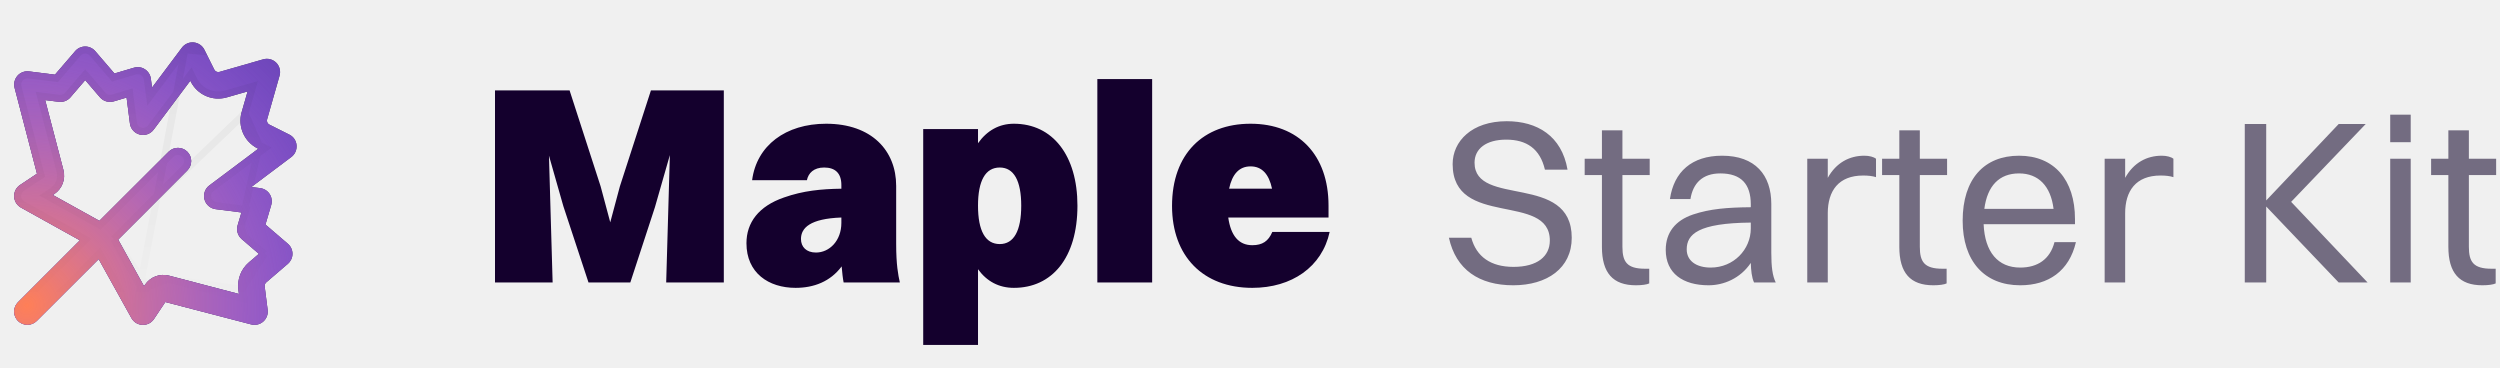
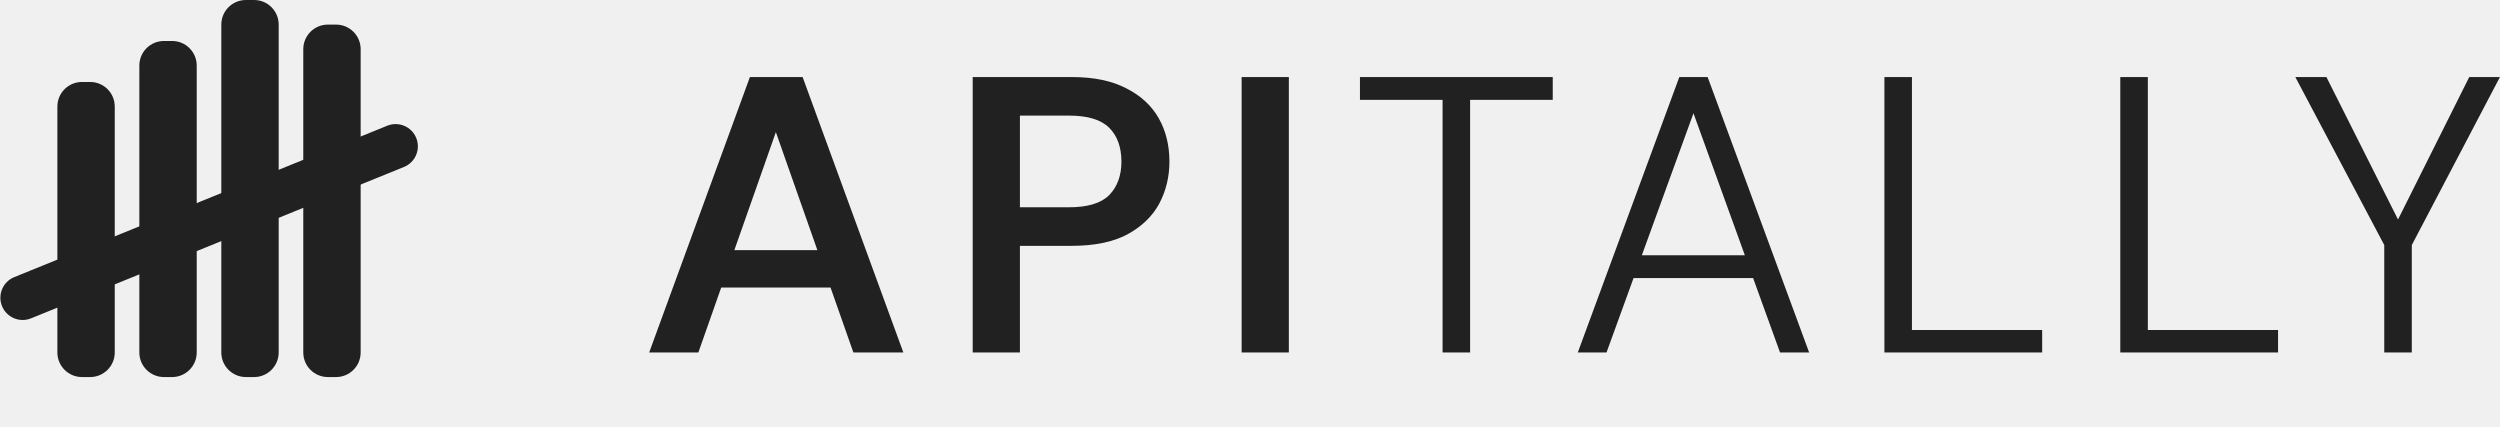
- <svg xmlns="http://www.w3.org/2000/svg" width="177" height="26" viewBox="0 0 177 26" fill="none">
-   <path d="M14.47 3.52C14.325 3.231 14.04 3.036 13.716 3.004C13.392 2.973 13.076 3.114 12.88 3.375L10.763 6.203L10.681 5.574C10.646 5.301 10.494 5.059 10.263 4.907C10.033 4.754 9.748 4.715 9.486 4.793L8.103 5.203L6.744 3.621C6.564 3.414 6.306 3.293 6.033 3.293C5.76 3.293 5.498 3.414 5.322 3.621L3.892 5.285L2.057 5.055C1.748 5.016 1.439 5.133 1.236 5.367C1.033 5.602 0.955 5.918 1.033 6.219L2.619 12.297L1.42 13.098C1.146 13.277 0.99 13.59 1.002 13.914C1.014 14.238 1.197 14.535 1.482 14.695L5.658 17.015L1.275 21.398C0.908 21.765 0.908 22.359 1.275 22.722C1.643 23.085 2.236 23.089 2.6 22.722L6.986 18.343L9.306 22.519C9.466 22.804 9.759 22.988 10.087 22.999C10.415 23.011 10.724 22.855 10.904 22.581L11.704 21.382L17.782 22.968C18.083 23.046 18.403 22.972 18.638 22.765C18.872 22.558 18.989 22.253 18.95 21.945L18.739 20.273C18.728 20.168 18.767 20.066 18.845 19.996L20.38 18.679C20.587 18.5 20.708 18.242 20.708 17.968C20.708 17.695 20.587 17.433 20.38 17.258L18.794 15.898L19.204 14.515C19.282 14.25 19.239 13.969 19.091 13.738C18.942 13.508 18.696 13.355 18.423 13.32L17.798 13.238L20.626 11.117C20.888 10.922 21.024 10.605 20.997 10.281C20.97 9.957 20.774 9.672 20.481 9.527L19.071 8.82C18.939 8.754 18.868 8.598 18.911 8.453L19.794 5.36C19.888 5.032 19.798 4.68 19.556 4.438C19.314 4.196 18.962 4.106 18.634 4.2L15.54 5.09C15.396 5.133 15.243 5.063 15.173 4.93L14.47 3.52ZM8.365 16.965L13.263 12.066C13.63 11.699 13.63 11.105 13.263 10.742C12.896 10.379 12.302 10.375 11.939 10.742L7.037 15.636L3.74 13.805L3.846 13.734C4.4 13.363 4.658 12.684 4.49 12.039L3.197 7.086L4.162 7.207C4.474 7.246 4.787 7.125 4.99 6.887L6.033 5.672L7.076 6.887C7.318 7.168 7.701 7.281 8.056 7.176L8.962 6.906L9.197 8.734C9.244 9.113 9.517 9.426 9.888 9.524C10.259 9.621 10.65 9.484 10.877 9.18L13.474 5.715L13.501 5.77C13.97 6.711 15.044 7.184 16.056 6.895L17.529 6.473L17.107 7.945C16.818 8.957 17.29 10.031 18.232 10.504L18.286 10.531L14.822 13.129C14.517 13.359 14.38 13.75 14.478 14.117C14.575 14.484 14.888 14.758 15.267 14.808L17.095 15.043L16.825 15.949C16.72 16.304 16.833 16.687 17.114 16.929L18.329 17.972L17.622 18.578C17.064 19.054 16.782 19.781 16.876 20.511L16.915 20.812L11.962 19.515C11.318 19.347 10.638 19.605 10.267 20.16L10.197 20.265L8.365 16.965Z" fill="#0D001D" />
-   <path d="M14.47 3.52C14.325 3.231 14.04 3.036 13.716 3.004C13.392 2.973 13.076 3.114 12.88 3.375L10.763 6.203L10.681 5.574C10.646 5.301 10.494 5.059 10.263 4.907C10.033 4.754 9.748 4.715 9.486 4.793L8.103 5.203L6.744 3.621C6.564 3.414 6.306 3.293 6.033 3.293C5.76 3.293 5.498 3.414 5.322 3.621L3.892 5.285L2.057 5.055C1.748 5.016 1.439 5.133 1.236 5.367C1.033 5.602 0.955 5.918 1.033 6.219L2.619 12.297L1.42 13.098C1.146 13.277 0.99 13.59 1.002 13.914C1.014 14.238 1.197 14.535 1.482 14.695L5.658 17.015L1.275 21.398C0.908 21.765 0.908 22.359 1.275 22.722C1.643 23.085 2.236 23.089 2.6 22.722L6.986 18.343L9.306 22.519C9.466 22.804 9.759 22.988 10.087 22.999C10.415 23.011 10.724 22.855 10.904 22.581L11.704 21.382L17.782 22.968C18.083 23.046 18.403 22.972 18.638 22.765C18.872 22.558 18.989 22.253 18.95 21.945L18.739 20.273C18.728 20.168 18.767 20.066 18.845 19.996L20.38 18.679C20.587 18.5 20.708 18.242 20.708 17.968C20.708 17.695 20.587 17.433 20.38 17.258L18.794 15.898L19.204 14.515C19.282 14.25 19.239 13.969 19.091 13.738C18.942 13.508 18.696 13.355 18.423 13.32L17.798 13.238L20.626 11.117C20.888 10.922 21.024 10.605 20.997 10.281C20.97 9.957 20.774 9.672 20.481 9.527L19.071 8.82C18.939 8.754 18.868 8.598 18.911 8.453L19.794 5.36C19.888 5.032 19.798 4.68 19.556 4.438C19.314 4.196 18.962 4.106 18.634 4.2L15.54 5.09C15.396 5.133 15.243 5.063 15.173 4.93L14.47 3.52ZM8.365 16.965L13.263 12.066C13.63 11.699 13.63 11.105 13.263 10.742C12.896 10.379 12.302 10.375 11.939 10.742L7.037 15.636L3.74 13.805L3.846 13.734C4.4 13.363 4.658 12.684 4.49 12.039L3.197 7.086L4.162 7.207C4.474 7.246 4.787 7.125 4.99 6.887L6.033 5.672L7.076 6.887C7.318 7.168 7.701 7.281 8.056 7.176L8.962 6.906L9.197 8.734C9.244 9.113 9.517 9.426 9.888 9.524C10.259 9.621 10.65 9.484 10.877 9.18L13.474 5.715L13.501 5.77C13.97 6.711 15.044 7.184 16.056 6.895L17.529 6.473L17.107 7.945C16.818 8.957 17.29 10.031 18.232 10.504L18.286 10.531L14.822 13.129C14.517 13.359 14.38 13.75 14.478 14.117C14.575 14.484 14.888 14.758 15.267 14.808L17.095 15.043L16.825 15.949C16.72 16.304 16.833 16.687 17.114 16.929L18.329 17.972L17.622 18.578C17.064 19.054 16.782 19.781 16.876 20.511L16.915 20.812L11.962 19.515C11.318 19.347 10.638 19.605 10.267 20.16L10.197 20.265L8.365 16.965Z" fill="url(#paint0_radial_64_8)" />
-   <path d="M14.47 3.52C14.325 3.231 14.04 3.036 13.716 3.004C13.392 2.973 13.076 3.114 12.88 3.375L10.763 6.203L10.681 5.574C10.646 5.301 10.494 5.059 10.263 4.907C10.033 4.754 9.748 4.715 9.486 4.793L8.103 5.203L6.744 3.621C6.564 3.414 6.306 3.293 6.033 3.293C5.76 3.293 5.498 3.414 5.322 3.621L3.892 5.285L2.057 5.055C1.748 5.016 1.439 5.133 1.236 5.367C1.033 5.602 0.955 5.918 1.033 6.219L2.619 12.297L1.42 13.098C1.146 13.277 0.99 13.59 1.002 13.914C1.014 14.238 1.197 14.535 1.482 14.695L5.658 17.015L1.275 21.398C0.908 21.765 0.908 22.359 1.275 22.722C1.643 23.085 2.236 23.089 2.6 22.722L6.986 18.343L9.306 22.519C9.466 22.804 9.759 22.988 10.087 22.999C10.415 23.011 10.724 22.855 10.904 22.581L11.704 21.382L17.782 22.968C18.083 23.046 18.403 22.972 18.638 22.765C18.872 22.558 18.989 22.253 18.95 21.945L18.739 20.273C18.728 20.168 18.767 20.066 18.845 19.996L20.38 18.679C20.587 18.5 20.708 18.242 20.708 17.968C20.708 17.695 20.587 17.433 20.38 17.258L18.794 15.898L19.204 14.515C19.282 14.25 19.239 13.969 19.091 13.738C18.942 13.508 18.696 13.355 18.423 13.32L17.798 13.238L20.626 11.117C20.888 10.922 21.024 10.605 20.997 10.281C20.97 9.957 20.774 9.672 20.481 9.527L19.071 8.82C18.939 8.754 18.868 8.598 18.911 8.453L19.794 5.36C19.888 5.032 19.798 4.68 19.556 4.438C19.314 4.196 18.962 4.106 18.634 4.2L15.54 5.09C15.396 5.133 15.243 5.063 15.173 4.93L14.47 3.52ZM8.365 16.965L13.263 12.066C13.63 11.699 13.63 11.105 13.263 10.742C12.896 10.379 12.302 10.375 11.939 10.742L7.037 15.636L3.74 13.805L3.846 13.734C4.4 13.363 4.658 12.684 4.49 12.039L3.197 7.086L4.162 7.207C4.474 7.246 4.787 7.125 4.99 6.887L6.033 5.672L7.076 6.887C7.318 7.168 7.701 7.281 8.056 7.176L8.962 6.906L9.197 8.734C9.244 9.113 9.517 9.426 9.888 9.524C10.259 9.621 10.65 9.484 10.877 9.18L13.474 5.715L13.501 5.77C13.97 6.711 15.044 7.184 16.056 6.895L17.529 6.473L17.107 7.945C16.818 8.957 17.29 10.031 18.232 10.504L18.286 10.531L14.822 13.129C14.517 13.359 14.38 13.75 14.478 14.117C14.575 14.484 14.888 14.758 15.267 14.808L17.095 15.043L16.825 15.949C16.72 16.304 16.833 16.687 17.114 16.929L18.329 17.972L17.622 18.578C17.064 19.054 16.782 19.781 16.876 20.511L16.915 20.812L11.962 19.515C11.318 19.347 10.638 19.605 10.267 20.16L10.197 20.265L8.365 16.965Z" fill="url(#paint1_radial_64_8)" />
-   <path d="M13.081 3.525L13.08 3.525L10.963 6.353L10.595 6.845L10.515 6.236L10.433 5.607L10.433 5.606C10.407 5.406 10.296 5.228 10.125 5.115C9.958 5.005 9.75 4.975 9.557 5.033L9.557 5.033L8.174 5.443L8.019 5.489L7.914 5.366L6.555 3.785C6.555 3.785 6.555 3.785 6.555 3.785C6.421 3.631 6.231 3.543 6.033 3.543C5.833 3.543 5.641 3.632 5.513 3.783L5.512 3.784L5.512 3.784L4.082 5.448L3.995 5.55L3.861 5.533L2.025 5.303L2.025 5.303C1.799 5.274 1.573 5.36 1.425 5.531C1.274 5.705 1.218 5.937 1.275 6.156C1.275 6.156 1.275 6.156 1.275 6.156L2.861 12.234L2.906 12.406L2.758 12.505L1.559 13.305L1.557 13.306C1.359 13.437 1.243 13.666 1.252 13.905C1.26 14.14 1.394 14.358 1.604 14.477C1.605 14.477 1.605 14.477 1.605 14.477L5.779 16.797L6.069 16.958L5.835 17.192L1.452 21.575C1.182 21.845 1.183 22.279 1.451 22.544C1.723 22.813 2.158 22.813 2.422 22.546L2.423 22.545L6.809 18.166L7.044 17.933L7.205 18.222L9.524 22.396C9.524 22.397 9.524 22.397 9.524 22.397L13.081 3.525ZM13.081 3.525C13.224 3.333 13.455 3.23 13.692 3.253C13.931 3.276 14.14 3.42 14.246 3.631L13.081 3.525ZM8.055 16.921L8.188 16.788L13.086 11.89C13.356 11.62 13.355 11.185 13.087 10.92C12.816 10.651 12.38 10.652 12.117 10.918L12.116 10.919L7.213 15.813L7.08 15.947L6.915 15.855L3.619 14.023L3.26 13.824L3.601 13.597L3.707 13.526C4.173 13.214 4.389 12.644 4.248 12.102L2.955 7.149L2.862 6.792L3.228 6.838L4.193 6.959C4.193 6.959 4.193 6.959 4.193 6.959C4.422 6.988 4.652 6.899 4.8 6.725L4.8 6.724L5.843 5.509L6.033 5.288L6.223 5.509L7.265 6.724C7.265 6.724 7.265 6.724 7.266 6.724C7.444 6.931 7.725 7.014 7.985 6.936C7.985 6.936 7.985 6.936 7.985 6.936L8.891 6.667L9.173 6.583L9.21 6.875L9.445 8.703L9.445 8.704C9.479 8.981 9.679 9.21 9.952 9.282C10.225 9.354 10.511 9.253 10.676 9.031L10.676 9.03L13.274 5.565L13.517 5.241L13.698 5.603L13.725 5.658L13.725 5.658C14.14 6.492 15.091 6.91 15.987 6.654L17.46 6.233L17.893 6.108L17.769 6.542L17.347 8.014L8.055 16.921ZM8.055 16.921L8.146 17.086L9.978 20.387L10.177 20.745L10.405 20.404L10.475 20.299M8.055 16.921L10.475 20.299M10.475 20.299L10.475 20.298C10.787 19.832 11.358 19.616 11.899 19.757L10.475 20.299ZM18.344 10.28L18.398 10.308L18.76 10.489L18.436 10.731L14.972 13.328C14.972 13.328 14.972 13.328 14.972 13.328C14.748 13.498 14.648 13.785 14.719 14.053C14.791 14.321 15.02 14.523 15.299 14.56C15.3 14.56 15.3 14.561 15.3 14.561L17.127 14.795L17.418 14.832L17.334 15.114L17.065 16.02L18.344 10.28ZM18.344 10.28C17.509 9.862 17.091 8.91 17.347 8.014L18.344 10.28ZM18.713 17.973L18.492 18.162L17.785 18.768L17.785 18.768C17.29 19.19 17.041 19.832 17.124 20.479L18.713 17.973ZM18.713 17.973L18.492 17.783M18.713 17.973L18.492 17.783M18.492 17.783L17.278 16.74C17.277 16.74 17.277 16.74 17.277 16.74M18.492 17.783L17.277 16.74M17.277 16.74C17.07 16.561 16.988 16.281 17.065 16.02L17.277 16.74ZM11.899 19.757L16.852 21.054L17.211 21.148L17.163 20.78L17.124 20.479L11.899 19.757Z" stroke="url(#paint2_linear_64_8)" stroke-opacity="0.05" stroke-width="0.5" />
-   <path d="M35.046 20V6.4H40.326L42.526 13.2L43.206 15.74L43.886 13.2L46.086 6.4H51.246V20H47.166L47.426 10.98L46.366 14.68L44.626 20H41.666L39.886 14.6L38.866 11.02L39.126 20H35.046ZM57.129 12.76H53.249C53.569 10.3 55.629 8.76 58.489 8.76C61.709 8.76 63.449 10.66 63.449 13.16V17.26C63.449 18.76 63.589 19.46 63.709 20H59.729C59.669 19.7 59.629 19.32 59.589 18.86C58.789 19.94 57.609 20.38 56.329 20.38C54.409 20.38 52.849 19.32 52.849 17.22C52.849 15.76 53.709 14.6 55.509 13.98C56.869 13.5 58.149 13.38 59.569 13.36V13.1C59.569 12.26 59.129 11.86 58.349 11.86C57.609 11.86 57.229 12.26 57.129 12.76ZM56.709 16.92C56.709 17.48 57.089 17.88 57.769 17.88C58.729 17.88 59.569 17.04 59.569 15.78V15.4C57.349 15.48 56.709 16.14 56.709 16.92ZM69.243 24.42H65.363V9.14H69.243V10.14C69.883 9.24 70.743 8.76 71.783 8.76C74.523 8.76 76.283 11 76.283 14.56C76.283 18.26 74.483 20.38 71.783 20.38C70.723 20.38 69.863 19.92 69.243 19.06V24.42ZM70.783 11.86C69.763 11.86 69.243 12.8 69.243 14.56C69.243 16.34 69.763 17.28 70.783 17.28C71.783 17.28 72.303 16.34 72.303 14.56C72.303 12.8 71.783 11.86 70.783 11.86ZM77.692 20V5.6H81.572V20H77.692ZM94.14 16.42C93.6 18.9 91.46 20.38 88.66 20.38C85.18 20.38 82.98 18.14 82.98 14.58C82.98 10.88 85.2 8.76 88.54 8.76C91.92 8.76 94.06 10.96 94.06 14.56V15.4H86.96C87.14 16.68 87.7 17.36 88.66 17.36C89.38 17.36 89.8 17.08 90.08 16.42H94.14ZM88.54 11.78C87.74 11.78 87.24 12.32 87.02 13.36H90.06C89.84 12.32 89.34 11.78 88.54 11.78Z" fill="#14002D" />
-   <path d="M104.398 11.519C104.398 14.687 111.279 12.229 111.279 16.832C111.279 18.994 109.53 20.198 107.137 20.198C104.728 20.198 103.078 19.093 102.583 16.832H104.167C104.53 18.169 105.537 18.895 107.154 18.895C108.837 18.895 109.728 18.152 109.728 17.03C109.728 13.598 102.847 16.155 102.847 11.618C102.847 10.001 104.2 8.582 106.675 8.582C108.837 8.582 110.569 9.621 110.982 12.014H109.381C109.035 10.529 108.078 9.886 106.642 9.886C105.223 9.886 104.398 10.529 104.398 11.519ZM113.416 17.476V12.393H112.195V11.239H113.416V9.226H114.868V11.239H116.799V12.393H114.868V17.476C114.868 18.532 115.182 19.026 116.469 19.026H116.766V20.066C116.601 20.148 116.238 20.198 115.825 20.198C114.192 20.198 113.416 19.323 113.416 17.476ZM119.683 14.093H118.231C118.511 12.162 119.782 11.024 121.927 11.024C124.27 11.024 125.408 12.393 125.408 14.44V17.888C125.408 18.895 125.491 19.521 125.722 20H124.187C124.022 19.654 123.973 19.142 123.956 18.614C123.214 19.72 122.026 20.198 120.97 20.198C119.155 20.198 117.934 19.357 117.934 17.69C117.934 16.485 118.594 15.611 119.881 15.182C121.069 14.786 122.273 14.687 123.956 14.671V14.473C123.956 13.053 123.296 12.278 121.795 12.278C120.541 12.278 119.864 12.971 119.683 14.093ZM119.419 17.657C119.419 18.465 120.095 18.944 121.118 18.944C122.735 18.944 123.956 17.674 123.956 16.172V15.759C120.227 15.793 119.419 16.584 119.419 17.657ZM127.954 20V11.239H129.406V12.591C130 11.519 130.94 11.024 131.996 11.024C132.343 11.024 132.656 11.107 132.821 11.239V12.542C132.574 12.46 132.26 12.427 131.914 12.427C130.165 12.427 129.406 13.515 129.406 15.1V20H127.954ZM134.472 17.476V12.393H133.251V11.239H134.472V9.226H135.924V11.239H137.854V12.393H135.924V17.476C135.924 18.532 136.237 19.026 137.524 19.026H137.821V20.066C137.656 20.148 137.293 20.198 136.881 20.198C135.247 20.198 134.472 19.323 134.472 17.476ZM146.975 17.145C146.497 19.192 145.028 20.198 143.032 20.198C140.491 20.198 138.956 18.482 138.956 15.627C138.956 12.658 140.491 11.024 142.949 11.024C145.424 11.024 146.909 12.723 146.909 15.512V15.875H140.441C140.524 17.838 141.448 18.944 143.032 18.944C144.269 18.944 145.144 18.35 145.457 17.145H146.975ZM142.949 12.278C141.547 12.278 140.705 13.152 140.491 14.786H145.391C145.193 13.169 144.319 12.278 142.949 12.278ZM149.009 20V11.239H150.461V12.591C151.055 11.519 151.996 11.024 153.052 11.024C153.398 11.024 153.712 11.107 153.877 11.239V12.542C153.629 12.46 153.316 12.427 152.969 12.427C151.22 12.427 150.461 13.515 150.461 15.1V20H149.009ZM158.93 20V8.78H160.448V14.192L165.579 8.78H167.493L162.213 14.291L167.625 20H165.579L160.448 14.621V20H158.93ZM169.227 10.067V8.12H170.679V10.067H169.227ZM169.227 20V11.239H170.679V20H169.227ZM173.344 17.476V12.393H172.123V11.239H173.344V9.226H174.796V11.239H176.727V12.393H174.796V17.476C174.796 18.532 175.11 19.026 176.397 19.026H176.694V20.066C176.529 20.148 176.166 20.198 175.753 20.198C174.12 20.198 173.344 19.323 173.344 17.476Z" fill="#0D0027" fill-opacity="0.55" />
+ <svg xmlns="http://www.w3.org/2000/svg" width="305" height="52" viewBox="0 0 305 52" fill="none">
+   <g clip-path="url(#clip0_144_2)">
+     <rect x="7" y="10" width="7" height="36" rx="3" fill="#212121" />
+     <rect x="17" y="5" width="7" height="41" rx="3" fill="#212121" />
+     <rect x="37" y="3" width="7" height="43" rx="3" fill="#212121" />
+     <rect x="27" width="7" height="46" rx="3" fill="#212121" />
+     <rect x="49.76" y="14.317" width="5.429" height="54.54" rx="2.715" transform="rotate(67.9075 49.7603 14.3174)" fill="#212121" />
+     <path d="M79.2 43L91.488 9.4H97.92L110.208 43H104.112L94.656 16.12L85.2 43H79.2ZM84.672 35.08L86.208 30.52H102.768L104.304 35.08H84.672ZM118.67 43V9.4H130.766C133.454 9.4 135.678 9.864 137.438 10.792C139.198 11.688 140.51 12.904 141.374 14.44C142.238 15.976 142.67 17.736 142.67 19.72C142.67 21.576 142.254 23.288 141.422 24.856C140.59 26.392 139.294 27.64 137.534 28.6C135.774 29.528 133.518 29.992 130.766 29.992H124.43V43H118.67ZM124.43 25.288H130.43C132.702 25.288 134.334 24.792 135.326 23.8C136.318 22.776 136.814 21.416 136.814 19.72C136.814 17.96 136.318 16.584 135.326 15.592C134.334 14.6 132.702 14.104 130.43 14.104H124.43V25.288ZM151.479 43V9.4H157.239V43H151.479ZM175.994 43V12.184H165.914V9.4H189.434V12.184H179.354V43H175.994ZM192.491 43L204.875 9.4H208.331L220.715 43H217.163L206.603 13.816L195.995 43H192.491ZM198.155 33.928L199.163 31.144H213.995L215.003 33.928H198.155ZM229.897 43V9.4H233.257V40.264H249.145V43H229.897ZM258.675 43V9.4H262.035V40.264H277.923V43H258.675ZM290.879 43V29.896L280.031 9.4H283.823L293.135 27.928H291.983L301.247 9.4H304.991L294.239 29.896V43H290.879Z" fill="#212121" />
+   </g>
  <defs>
-     <radialGradient id="paint0_radial_64_8" cx="0" cy="0" r="1" gradientUnits="userSpaceOnUse" gradientTransform="translate(1 23) rotate(-47.3271) scale(79.1336 79.1337)">
-       <stop stop-color="#9563FF" />
-       <stop offset="1" stop-color="#9563FF" stop-opacity="0" />
-     </radialGradient>
-     <radialGradient id="paint1_radial_64_8" cx="0" cy="0" r="1" gradientUnits="userSpaceOnUse" gradientTransform="translate(1.90911 21.6364) rotate(-41.7101) scale(28.0094 28.0093)">
-       <stop stop-color="#FF7F57" />
-       <stop offset="1" stop-color="#9563FF" stop-opacity="0" />
-     </radialGradient>
-     <linearGradient id="paint2_linear_64_8" x1="11" y1="3" x2="11" y2="23" gradientUnits="userSpaceOnUse">
-       <stop />
-       <stop offset="1" stop-opacity="0" />
-     </linearGradient>
+     <clipPath id="clip0_144_2">
+       <rect width="305" height="52" fill="white" />
+     </clipPath>
  </defs>
</svg>
